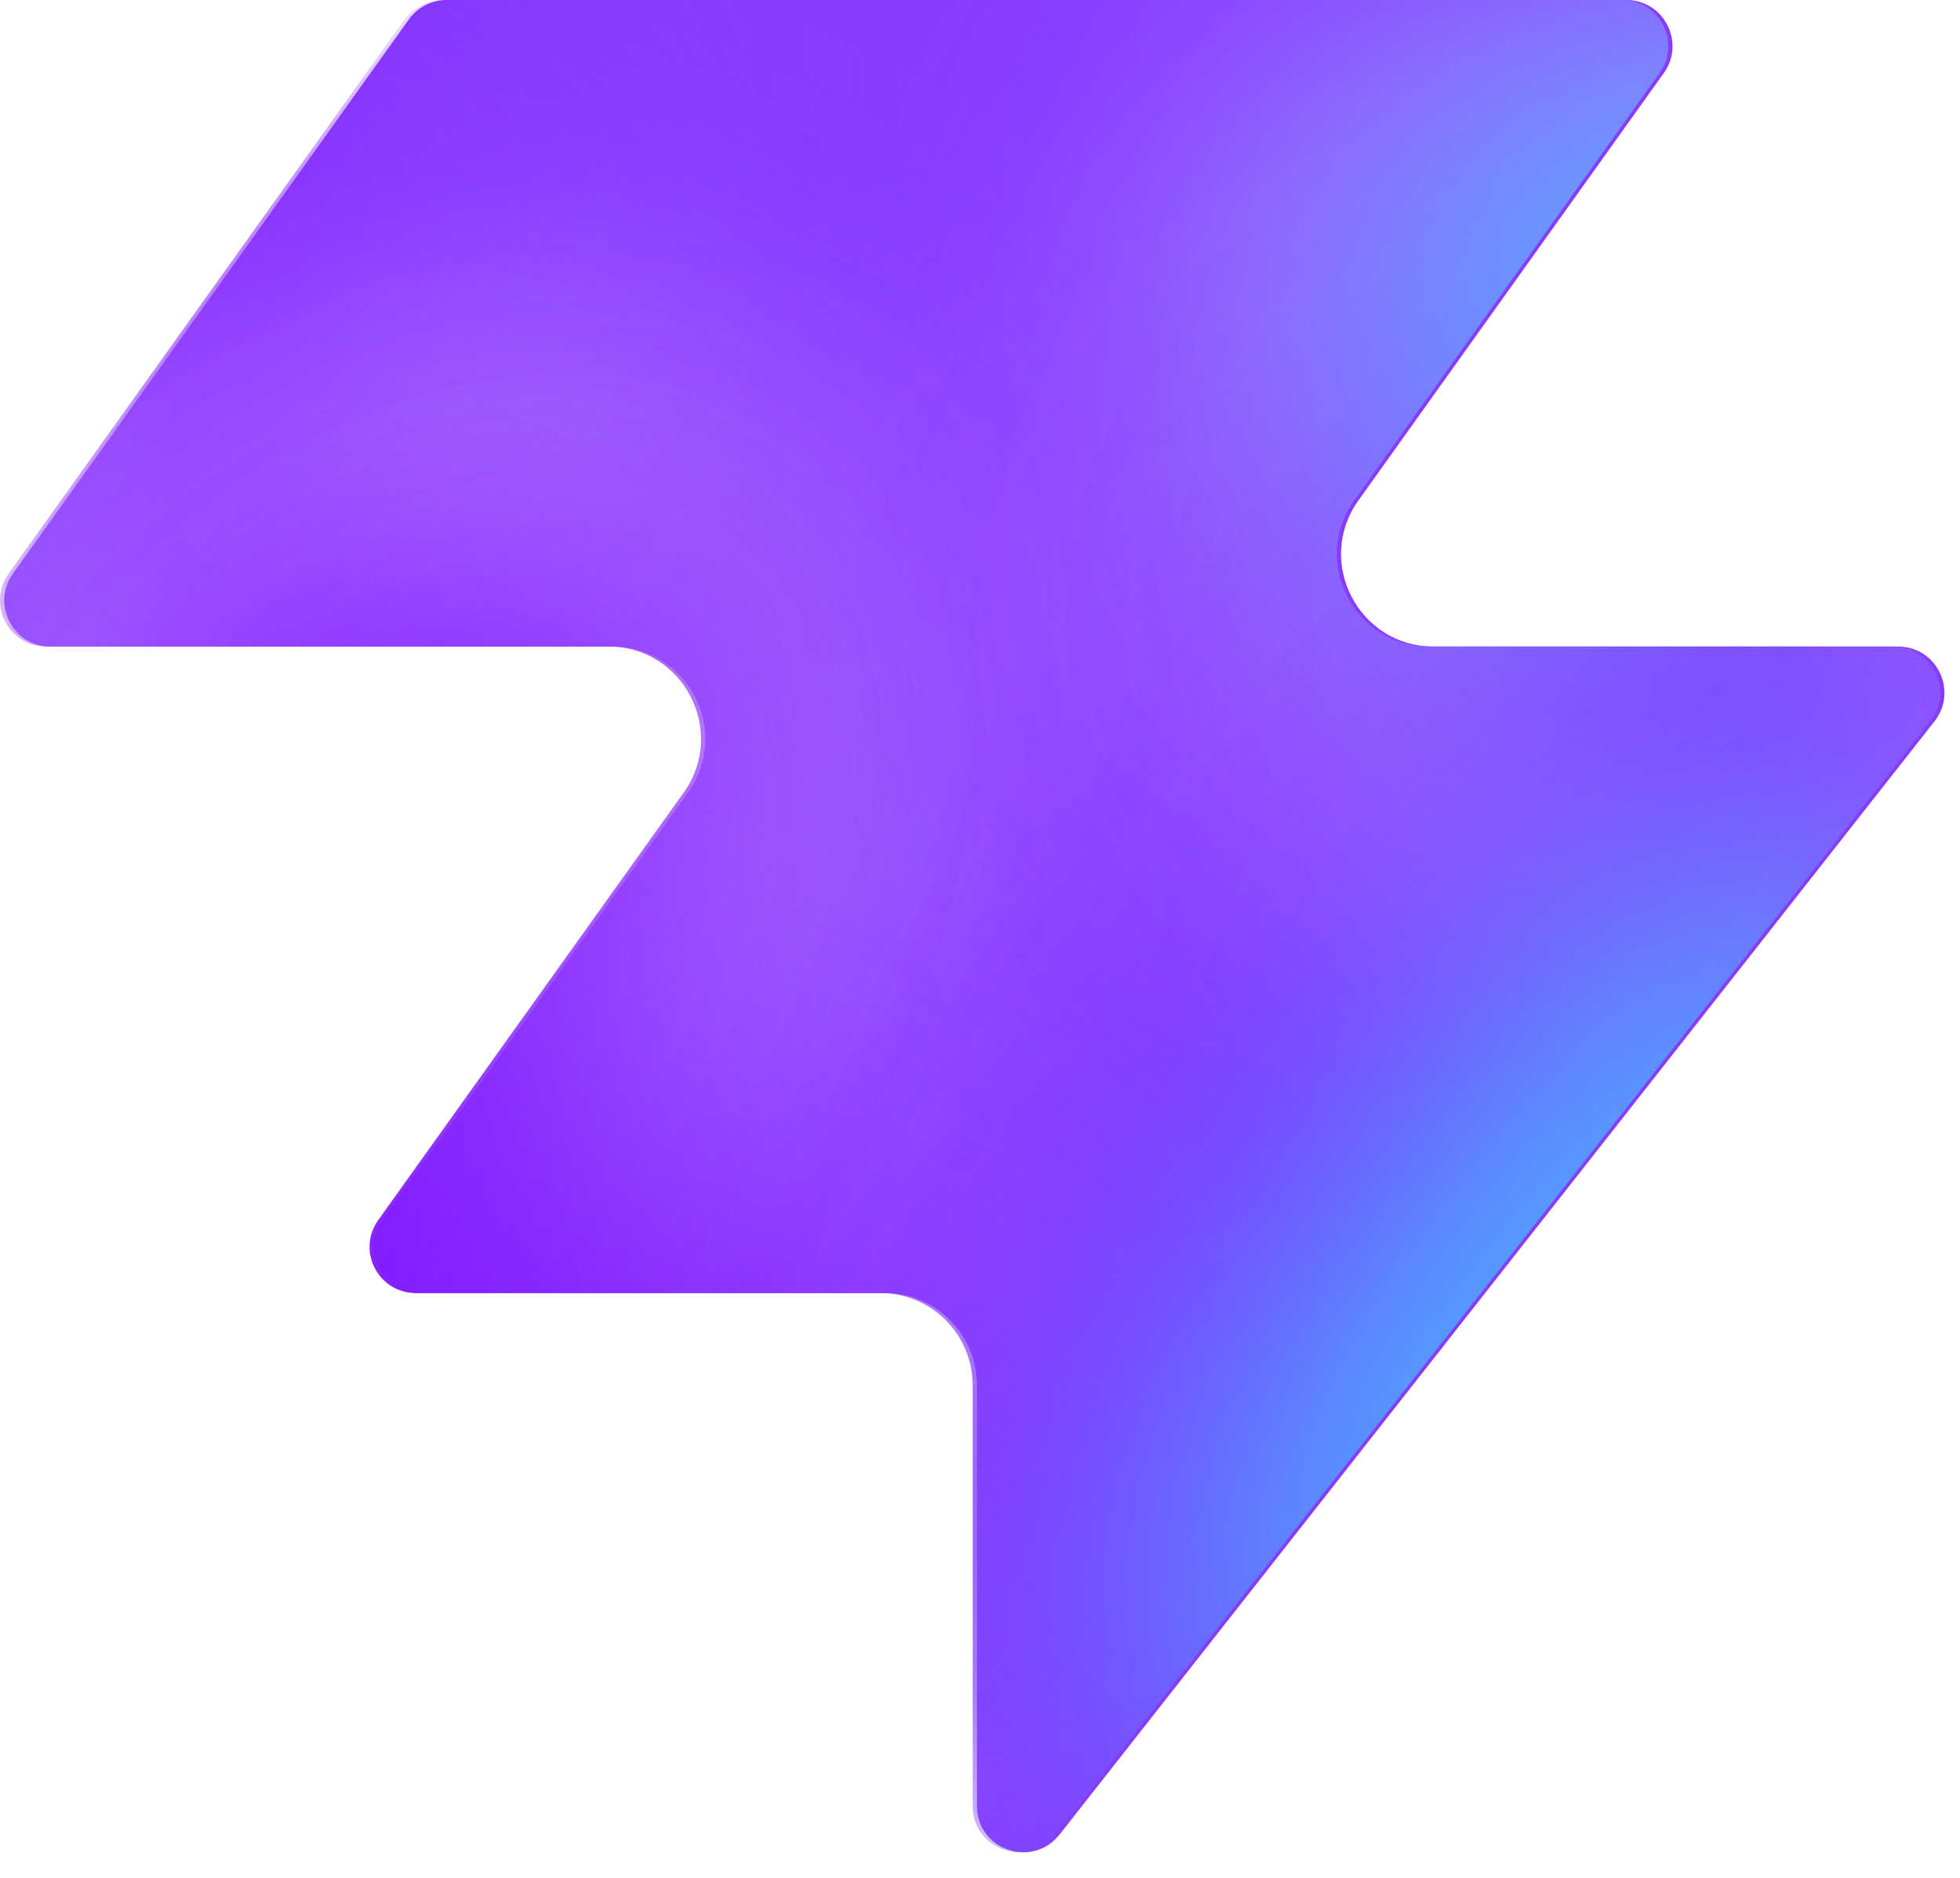
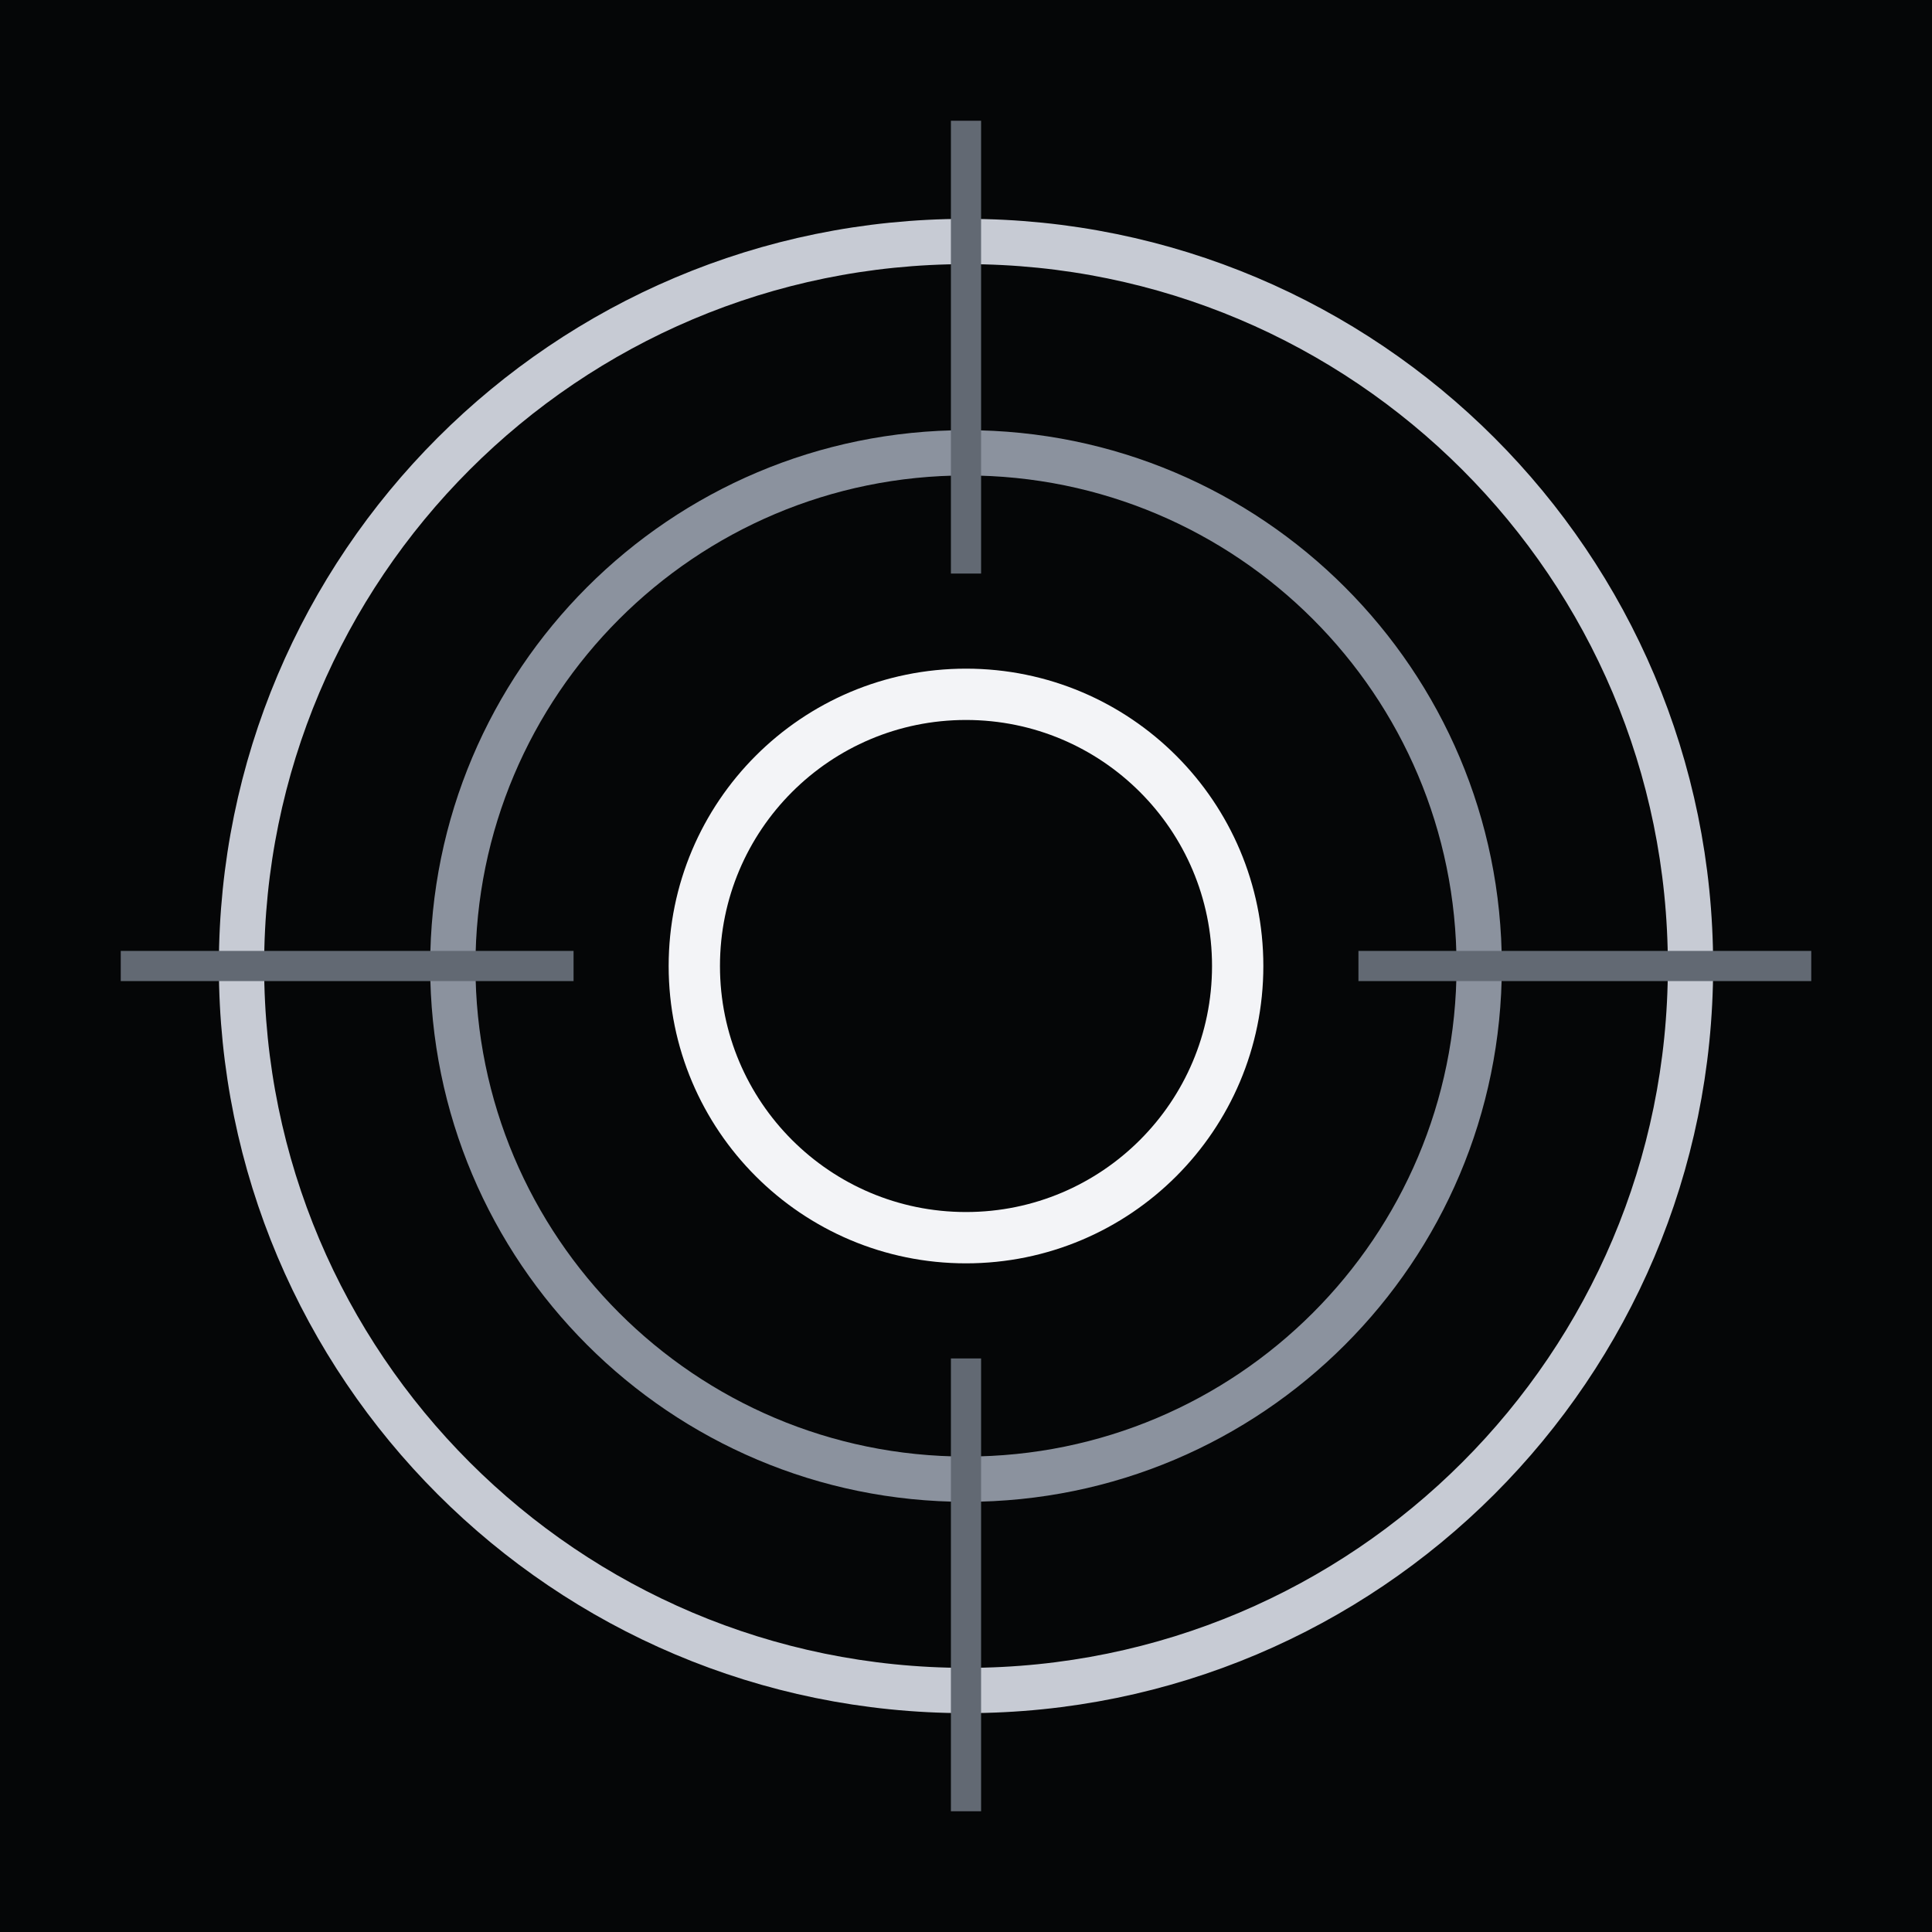
- <svg xmlns="http://www.w3.org/2000/svg" width="48" height="46" fill="none" viewBox="0 0 48 46">
-   <path fill="#863bff" d="M25.946 44.938c-.664.845-2.021.375-2.021-.698V33.937a2.26 2.26 0 0 0-2.262-2.262H10.287c-.92 0-1.456-1.04-.92-1.788l7.48-10.471c1.07-1.497 0-3.578-1.842-3.578H1.237c-.92 0-1.456-1.04-.92-1.788L10.013.474c.214-.297.556-.474.92-.474h28.894c.92 0 1.456 1.04.92 1.788l-7.48 10.471c-1.07 1.498 0 3.579 1.842 3.579h11.377c.943 0 1.473 1.088.89 1.83L25.947 44.94z" style="fill:#863bff;fill:color(display-p3 .525 .23 1);fill-opacity:1" />
-   <mask id="a" width="48" height="46" x="0" y="0" maskUnits="userSpaceOnUse" style="mask-type:alpha">
-     <path fill="#000" d="M25.842 44.938c-.664.844-2.021.375-2.021-.698V33.937a2.26 2.26 0 0 0-2.262-2.262H10.183c-.92 0-1.456-1.04-.92-1.788l7.48-10.471c1.07-1.498 0-3.579-1.842-3.579H1.133c-.92 0-1.456-1.04-.92-1.787L9.91.473c.214-.297.556-.474.92-.474h28.894c.92 0 1.456 1.04.92 1.788l-7.48 10.471c-1.07 1.498 0 3.578 1.842 3.578h11.377c.943 0 1.473 1.088.89 1.832L25.843 44.94z" style="fill:#000;fill-opacity:1" />
-   </mask>
-   <g mask="url(#a)">
-     <g filter="url(#b)">
-       <ellipse cx="5.508" cy="14.704" fill="#ede6ff" rx="5.508" ry="14.704" style="fill:#ede6ff;fill:color(display-p3 .927 .903 1);fill-opacity:1" transform="matrix(.00324 1 1 -.00324 -4.47 31.516)" />
-     </g>
-     <g filter="url(#c)">
-       <ellipse cx="10.399" cy="29.851" fill="#ede6ff" rx="10.399" ry="29.851" style="fill:#ede6ff;fill:color(display-p3 .927 .903 1);fill-opacity:1" transform="matrix(.00324 1 1 -.00324 -39.328 7.883)" />
-     </g>
-     <g filter="url(#d)">
-       <ellipse cx="5.508" cy="30.487" fill="#7e14ff" rx="5.508" ry="30.487" style="fill:#7e14ff;fill:color(display-p3 .492 .077 1);fill-opacity:1" transform="rotate(89.814 -25.913 -14.639)scale(1 -1)" />
-     </g>
-     <g filter="url(#e)">
-       <ellipse cx="5.508" cy="30.599" fill="#7e14ff" rx="5.508" ry="30.599" style="fill:#7e14ff;fill:color(display-p3 .492 .077 1);fill-opacity:1" transform="rotate(89.814 -32.644 -3.334)scale(1 -1)" />
-     </g>
-     <g filter="url(#f)">
-       <ellipse cx="5.508" cy="30.599" fill="#7e14ff" rx="5.508" ry="30.599" style="fill:#7e14ff;fill:color(display-p3 .492 .077 1);fill-opacity:1" transform="matrix(.00324 1 1 -.00324 -34.34 30.47)" />
-     </g>
-     <g filter="url(#g)">
-       <ellipse cx="14.072" cy="22.078" fill="#ede6ff" rx="14.072" ry="22.078" style="fill:#ede6ff;fill:color(display-p3 .927 .903 1);fill-opacity:1" transform="rotate(93.35 24.506 48.493)scale(-1 1)" />
-     </g>
-     <g filter="url(#h)">
-       <ellipse cx="3.47" cy="21.501" fill="#7e14ff" rx="3.47" ry="21.501" style="fill:#7e14ff;fill:color(display-p3 .492 .077 1);fill-opacity:1" transform="rotate(89.009 28.708 47.59)scale(-1 1)" />
-     </g>
-     <g filter="url(#i)">
-       <ellipse cx="3.47" cy="21.501" fill="#7e14ff" rx="3.47" ry="21.501" style="fill:#7e14ff;fill:color(display-p3 .492 .077 1);fill-opacity:1" transform="rotate(89.009 28.708 47.59)scale(-1 1)" />
-     </g>
-     <g filter="url(#j)">
-       <ellipse cx=".387" cy="8.972" fill="#7e14ff" rx="4.407" ry="29.108" style="fill:#7e14ff;fill:color(display-p3 .492 .077 1);fill-opacity:1" transform="rotate(39.51 .387 8.972)" />
-     </g>
-     <g filter="url(#k)">
-       <ellipse cx="47.523" cy="-6.092" fill="#7e14ff" rx="4.407" ry="29.108" style="fill:#7e14ff;fill:color(display-p3 .492 .077 1);fill-opacity:1" transform="rotate(37.892 47.523 -6.092)" />
-     </g>
-     <g filter="url(#l)">
-       <ellipse cx="41.412" cy="6.333" fill="#47bfff" rx="5.971" ry="9.665" style="fill:#47bfff;fill:color(display-p3 .28 .748 1);fill-opacity:1" transform="rotate(37.892 41.412 6.333)" />
-     </g>
-     <g filter="url(#m)">
-       <ellipse cx="-1.879" cy="38.332" fill="#7e14ff" rx="4.407" ry="29.108" style="fill:#7e14ff;fill:color(display-p3 .492 .077 1);fill-opacity:1" transform="rotate(37.892 -1.88 38.332)" />
-     </g>
-     <g filter="url(#n)">
-       <ellipse cx="-1.879" cy="38.332" fill="#7e14ff" rx="4.407" ry="29.108" style="fill:#7e14ff;fill:color(display-p3 .492 .077 1);fill-opacity:1" transform="rotate(37.892 -1.88 38.332)" />
-     </g>
-     <g filter="url(#o)">
-       <ellipse cx="35.651" cy="29.907" fill="#7e14ff" rx="4.407" ry="29.108" style="fill:#7e14ff;fill:color(display-p3 .492 .077 1);fill-opacity:1" transform="rotate(37.892 35.651 29.907)" />
-     </g>
-     <g filter="url(#p)">
-       <ellipse cx="38.418" cy="32.4" fill="#47bfff" rx="5.971" ry="15.297" style="fill:#47bfff;fill:color(display-p3 .28 .748 1);fill-opacity:1" transform="rotate(37.892 38.418 32.4)" />
-     </g>
-   </g>
-   <defs>
-     <filter id="b" width="60.045" height="41.654" x="-19.77" y="16.149" color-interpolation-filters="sRGB" filterUnits="userSpaceOnUse">
-       <feFlood flood-opacity="0" result="BackgroundImageFix" />
-       <feBlend in="SourceGraphic" in2="BackgroundImageFix" result="shape" />
-       <feGaussianBlur result="effect1_foregroundBlur_2002_17158" stdDeviation="7.659" />
-     </filter>
-     <filter id="c" width="90.34" height="51.437" x="-54.613" y="-7.533" color-interpolation-filters="sRGB" filterUnits="userSpaceOnUse">
-       <feFlood flood-opacity="0" result="BackgroundImageFix" />
-       <feBlend in="SourceGraphic" in2="BackgroundImageFix" result="shape" />
-       <feGaussianBlur result="effect1_foregroundBlur_2002_17158" stdDeviation="7.659" />
-     </filter>
-     <filter id="d" width="79.355" height="29.4" x="-49.64" y="2.03" color-interpolation-filters="sRGB" filterUnits="userSpaceOnUse">
-       <feFlood flood-opacity="0" result="BackgroundImageFix" />
-       <feBlend in="SourceGraphic" in2="BackgroundImageFix" result="shape" />
-       <feGaussianBlur result="effect1_foregroundBlur_2002_17158" stdDeviation="4.596" />
-     </filter>
-     <filter id="e" width="79.579" height="29.4" x="-45.045" y="20.029" color-interpolation-filters="sRGB" filterUnits="userSpaceOnUse">
-       <feFlood flood-opacity="0" result="BackgroundImageFix" />
-       <feBlend in="SourceGraphic" in2="BackgroundImageFix" result="shape" />
-       <feGaussianBlur result="effect1_foregroundBlur_2002_17158" stdDeviation="4.596" />
-     </filter>
-     <filter id="f" width="79.579" height="29.4" x="-43.513" y="21.178" color-interpolation-filters="sRGB" filterUnits="userSpaceOnUse">
-       <feFlood flood-opacity="0" result="BackgroundImageFix" />
-       <feBlend in="SourceGraphic" in2="BackgroundImageFix" result="shape" />
-       <feGaussianBlur result="effect1_foregroundBlur_2002_17158" stdDeviation="4.596" />
-     </filter>
-     <filter id="g" width="74.749" height="58.852" x="15.756" y="-17.901" color-interpolation-filters="sRGB" filterUnits="userSpaceOnUse">
-       <feFlood flood-opacity="0" result="BackgroundImageFix" />
-       <feBlend in="SourceGraphic" in2="BackgroundImageFix" result="shape" />
-       <feGaussianBlur result="effect1_foregroundBlur_2002_17158" stdDeviation="7.659" />
-     </filter>
-     <filter id="h" width="61.377" height="25.362" x="23.548" y="2.284" color-interpolation-filters="sRGB" filterUnits="userSpaceOnUse">
-       <feFlood flood-opacity="0" result="BackgroundImageFix" />
-       <feBlend in="SourceGraphic" in2="BackgroundImageFix" result="shape" />
-       <feGaussianBlur result="effect1_foregroundBlur_2002_17158" stdDeviation="4.596" />
-     </filter>
-     <filter id="i" width="61.377" height="25.362" x="23.548" y="2.284" color-interpolation-filters="sRGB" filterUnits="userSpaceOnUse">
-       <feFlood flood-opacity="0" result="BackgroundImageFix" />
-       <feBlend in="SourceGraphic" in2="BackgroundImageFix" result="shape" />
-       <feGaussianBlur result="effect1_foregroundBlur_2002_17158" stdDeviation="4.596" />
-     </filter>
-     <filter id="j" width="56.045" height="63.649" x="-27.636" y="-22.853" color-interpolation-filters="sRGB" filterUnits="userSpaceOnUse">
-       <feFlood flood-opacity="0" result="BackgroundImageFix" />
-       <feBlend in="SourceGraphic" in2="BackgroundImageFix" result="shape" />
-       <feGaussianBlur result="effect1_foregroundBlur_2002_17158" stdDeviation="4.596" />
-     </filter>
-     <filter id="k" width="54.814" height="64.646" x="20.116" y="-38.415" color-interpolation-filters="sRGB" filterUnits="userSpaceOnUse">
-       <feFlood flood-opacity="0" result="BackgroundImageFix" />
-       <feBlend in="SourceGraphic" in2="BackgroundImageFix" result="shape" />
-       <feGaussianBlur result="effect1_foregroundBlur_2002_17158" stdDeviation="4.596" />
-     </filter>
-     <filter id="l" width="33.541" height="35.313" x="24.641" y="-11.323" color-interpolation-filters="sRGB" filterUnits="userSpaceOnUse">
-       <feFlood flood-opacity="0" result="BackgroundImageFix" />
-       <feBlend in="SourceGraphic" in2="BackgroundImageFix" result="shape" />
-       <feGaussianBlur result="effect1_foregroundBlur_2002_17158" stdDeviation="4.596" />
-     </filter>
-     <filter id="m" width="54.814" height="64.646" x="-29.286" y="6.009" color-interpolation-filters="sRGB" filterUnits="userSpaceOnUse">
-       <feFlood flood-opacity="0" result="BackgroundImageFix" />
-       <feBlend in="SourceGraphic" in2="BackgroundImageFix" result="shape" />
-       <feGaussianBlur result="effect1_foregroundBlur_2002_17158" stdDeviation="4.596" />
-     </filter>
-     <filter id="n" width="54.814" height="64.646" x="-29.286" y="6.009" color-interpolation-filters="sRGB" filterUnits="userSpaceOnUse">
-       <feFlood flood-opacity="0" result="BackgroundImageFix" />
-       <feBlend in="SourceGraphic" in2="BackgroundImageFix" result="shape" />
-       <feGaussianBlur result="effect1_foregroundBlur_2002_17158" stdDeviation="4.596" />
-     </filter>
-     <filter id="o" width="54.814" height="64.646" x="8.244" y="-2.416" color-interpolation-filters="sRGB" filterUnits="userSpaceOnUse">
-       <feFlood flood-opacity="0" result="BackgroundImageFix" />
-       <feBlend in="SourceGraphic" in2="BackgroundImageFix" result="shape" />
-       <feGaussianBlur result="effect1_foregroundBlur_2002_17158" stdDeviation="4.596" />
-     </filter>
-     <filter id="p" width="39.409" height="43.623" x="18.713" y="10.588" color-interpolation-filters="sRGB" filterUnits="userSpaceOnUse">
-       <feFlood flood-opacity="0" result="BackgroundImageFix" />
-       <feBlend in="SourceGraphic" in2="BackgroundImageFix" result="shape" />
-       <feGaussianBlur result="effect1_foregroundBlur_2002_17158" stdDeviation="4.596" />
-     </filter>
-   </defs>
+ <svg xmlns="http://www.w3.org/2000/svg" viewBox="0 0 64 64">
+   <rect width="64" height="64" fill="#050607" />
+   <circle cx="32" cy="32" r="24" stroke="#c7cbd4" stroke-width="1.5" fill="none" />
+   <circle cx="32" cy="32" r="17" stroke="#8b929e" stroke-width="1.5" fill="none" />
+   <circle cx="32" cy="32" r="9" stroke="#f3f4f7" stroke-width="1.7" fill="none" />
+   <path d="M4 32h15M45 32h15M32 4v15M32 45v15" stroke="#626973" stroke-width="1" />
</svg>
